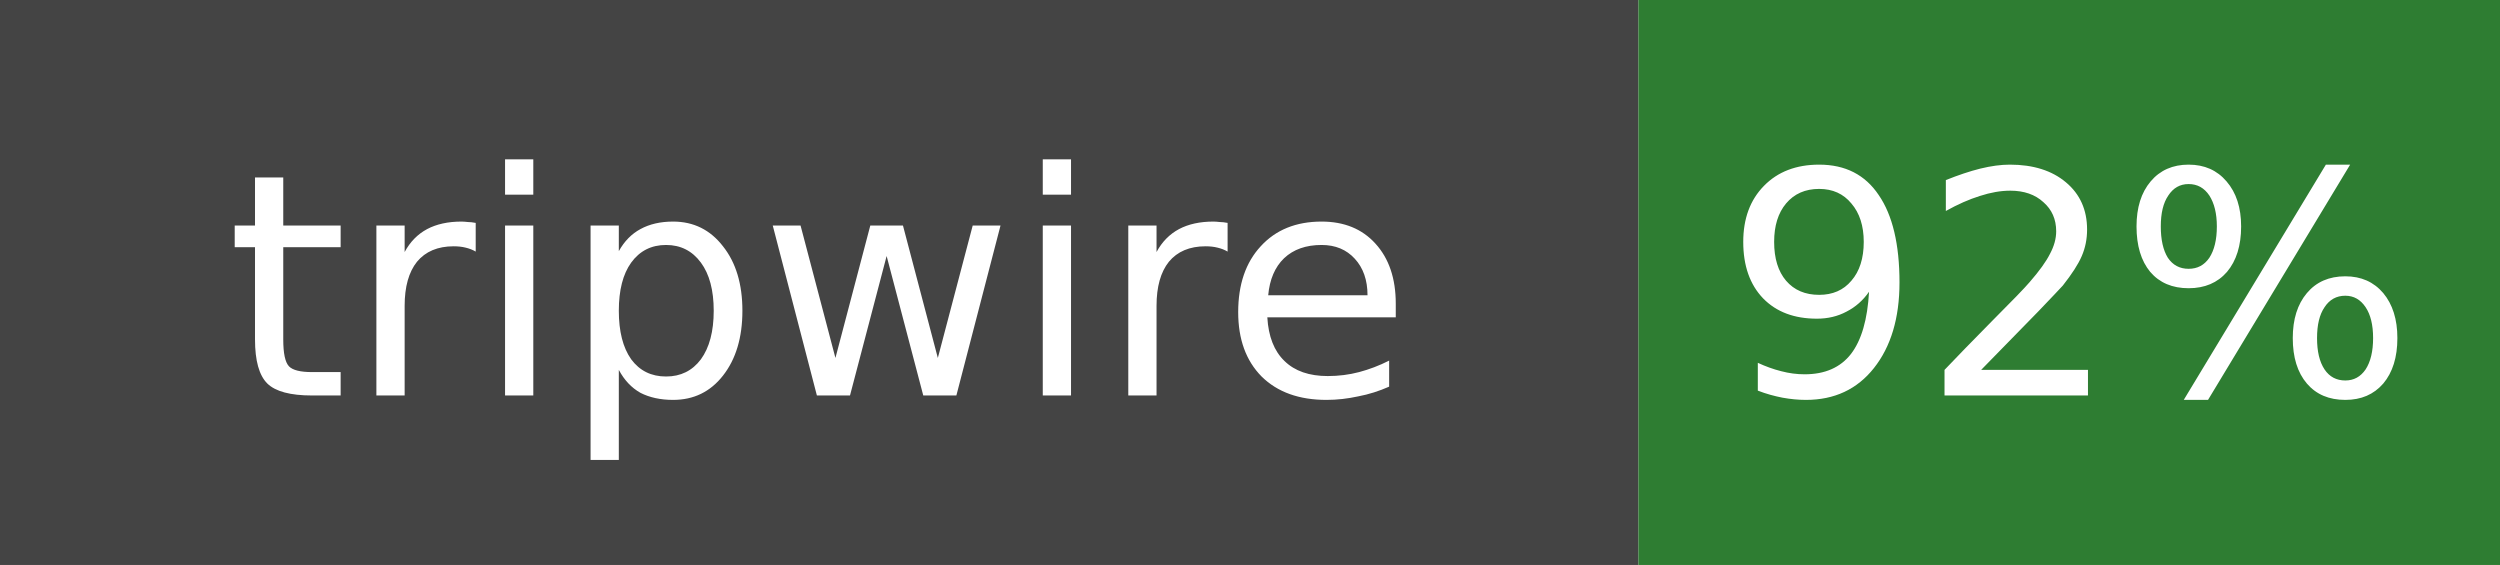
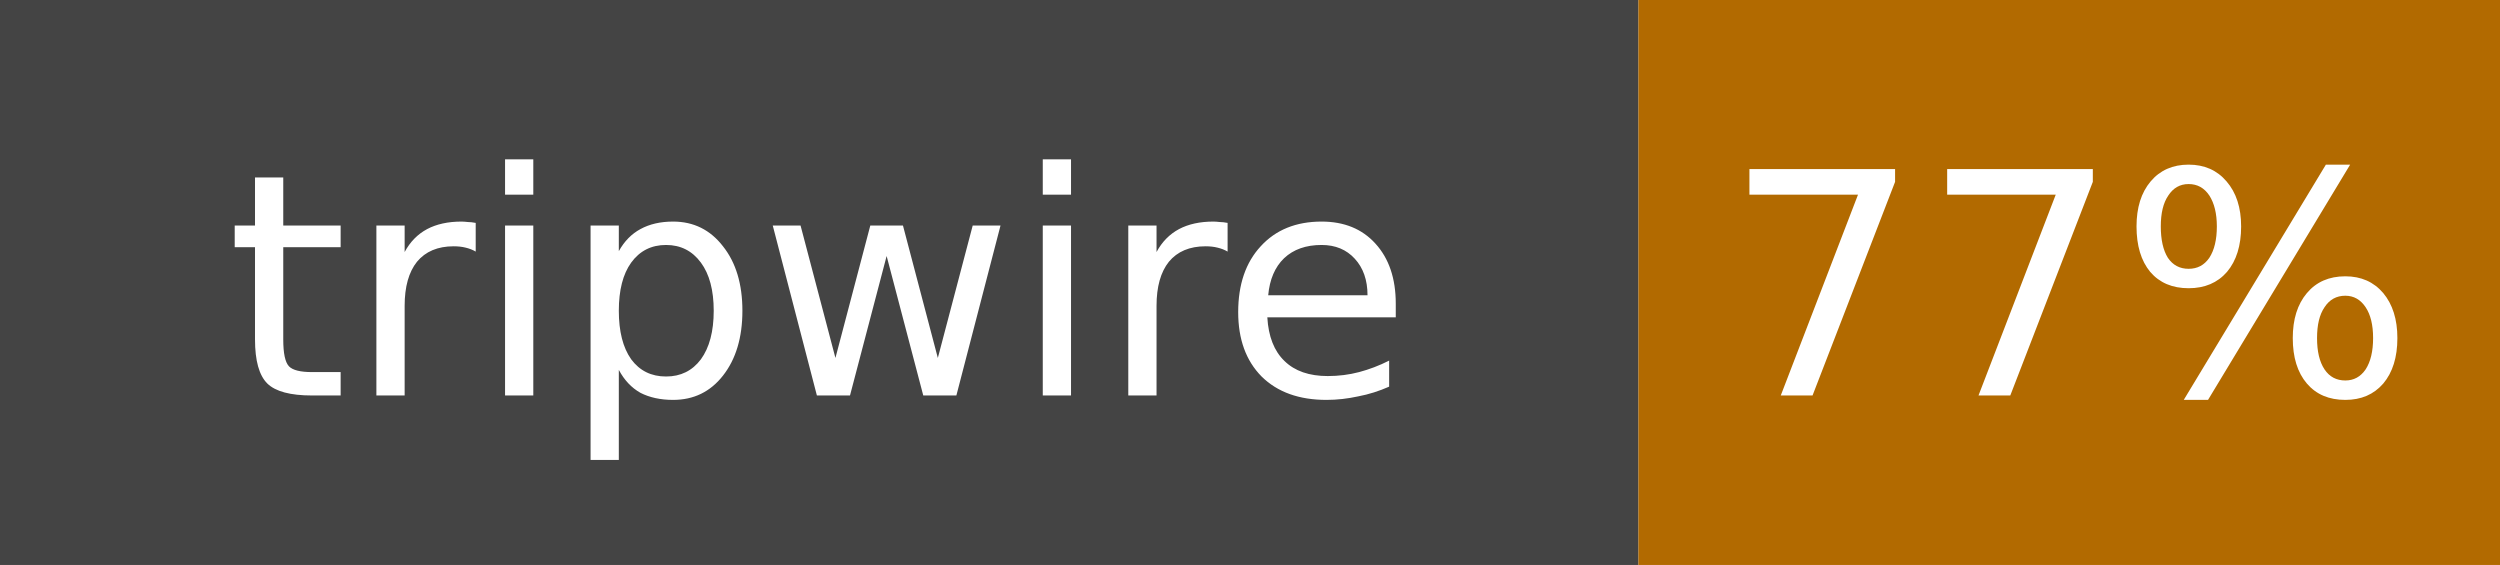
- <svg xmlns="http://www.w3.org/2000/svg" width="88.5" height="20" role="img" aria-label="tripwire: 92%">
+ <svg xmlns="http://www.w3.org/2000/svg" width="88.5" height="20" role="img" aria-label="tripwire: 77%">
  <rect width="58" height="20" fill="#444" />
-   <rect x="58" width="30.5" height="20" fill="#2e7d32" />
+   <rect x="58" width="30.5" height="20" fill="#b26a00" />
  <g fill="#fff" font-family="Verdana,DejaVu Sans,sans-serif" font-size="11" text-anchor="middle">
    <text x="29" y="14">tripwire</text>
-     <text x="73.25" y="14">92%</text>
+     <text x="73.25" y="14">77%</text>
  </g>
</svg>
